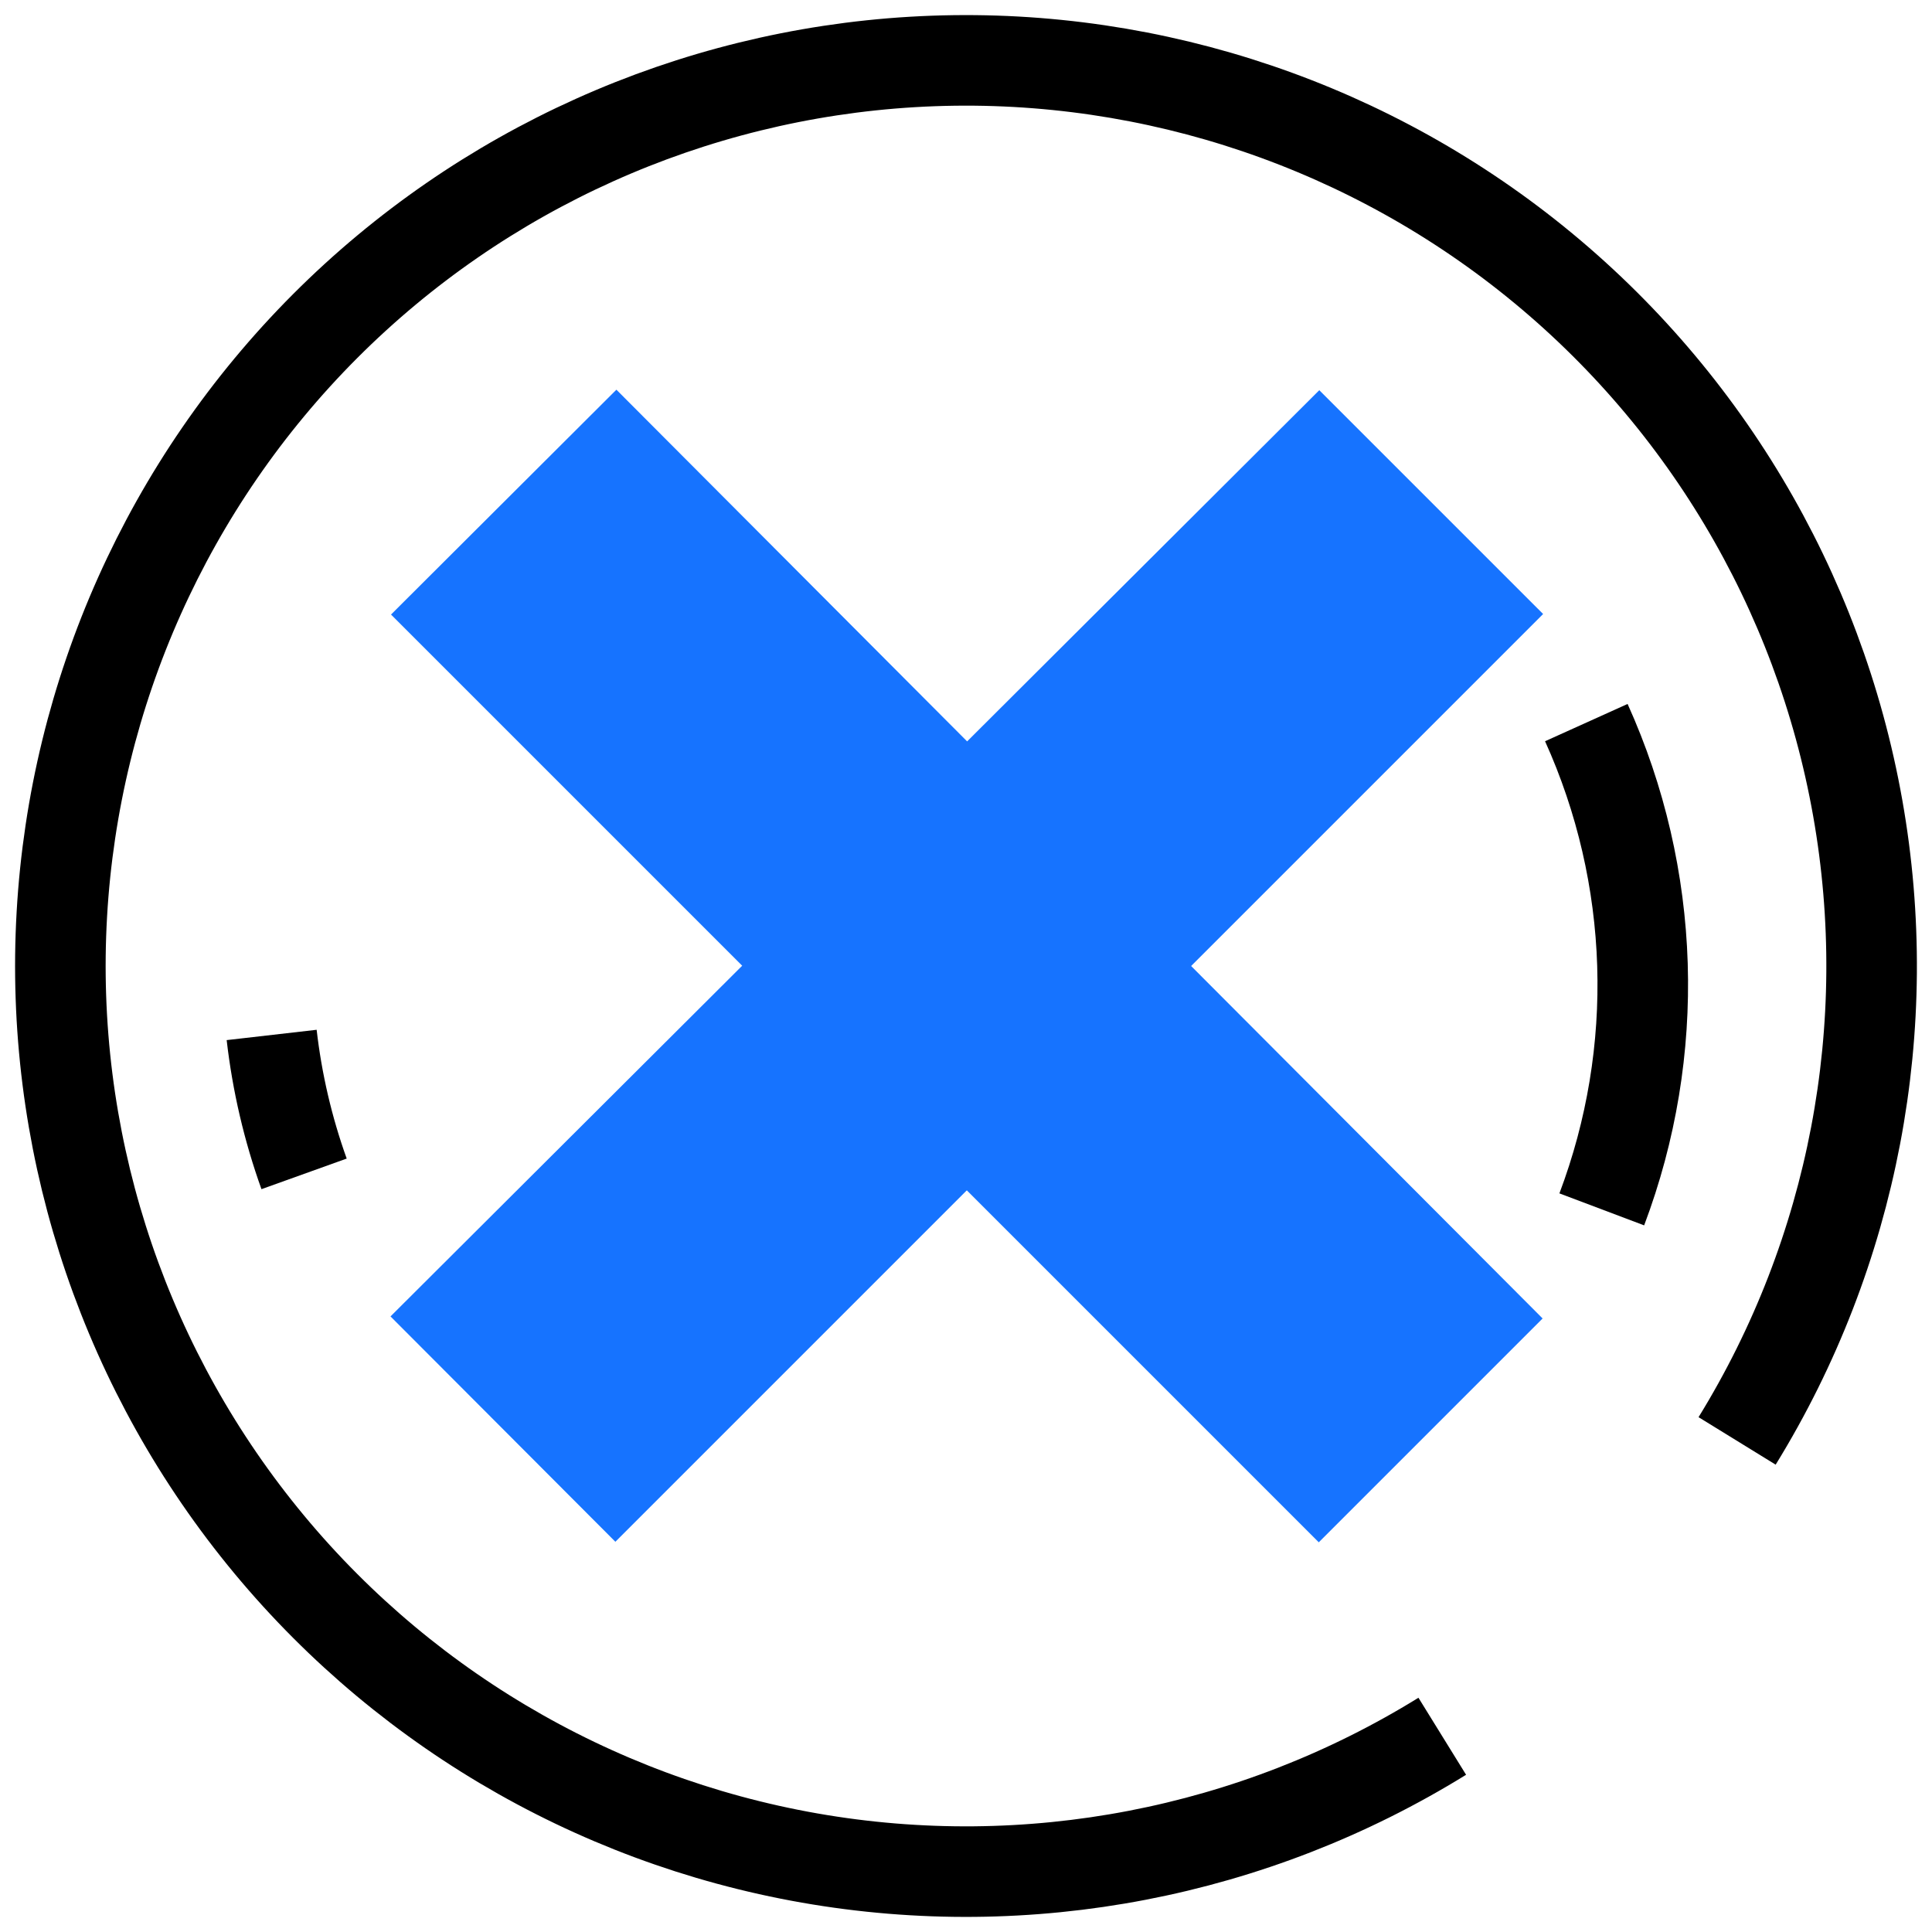
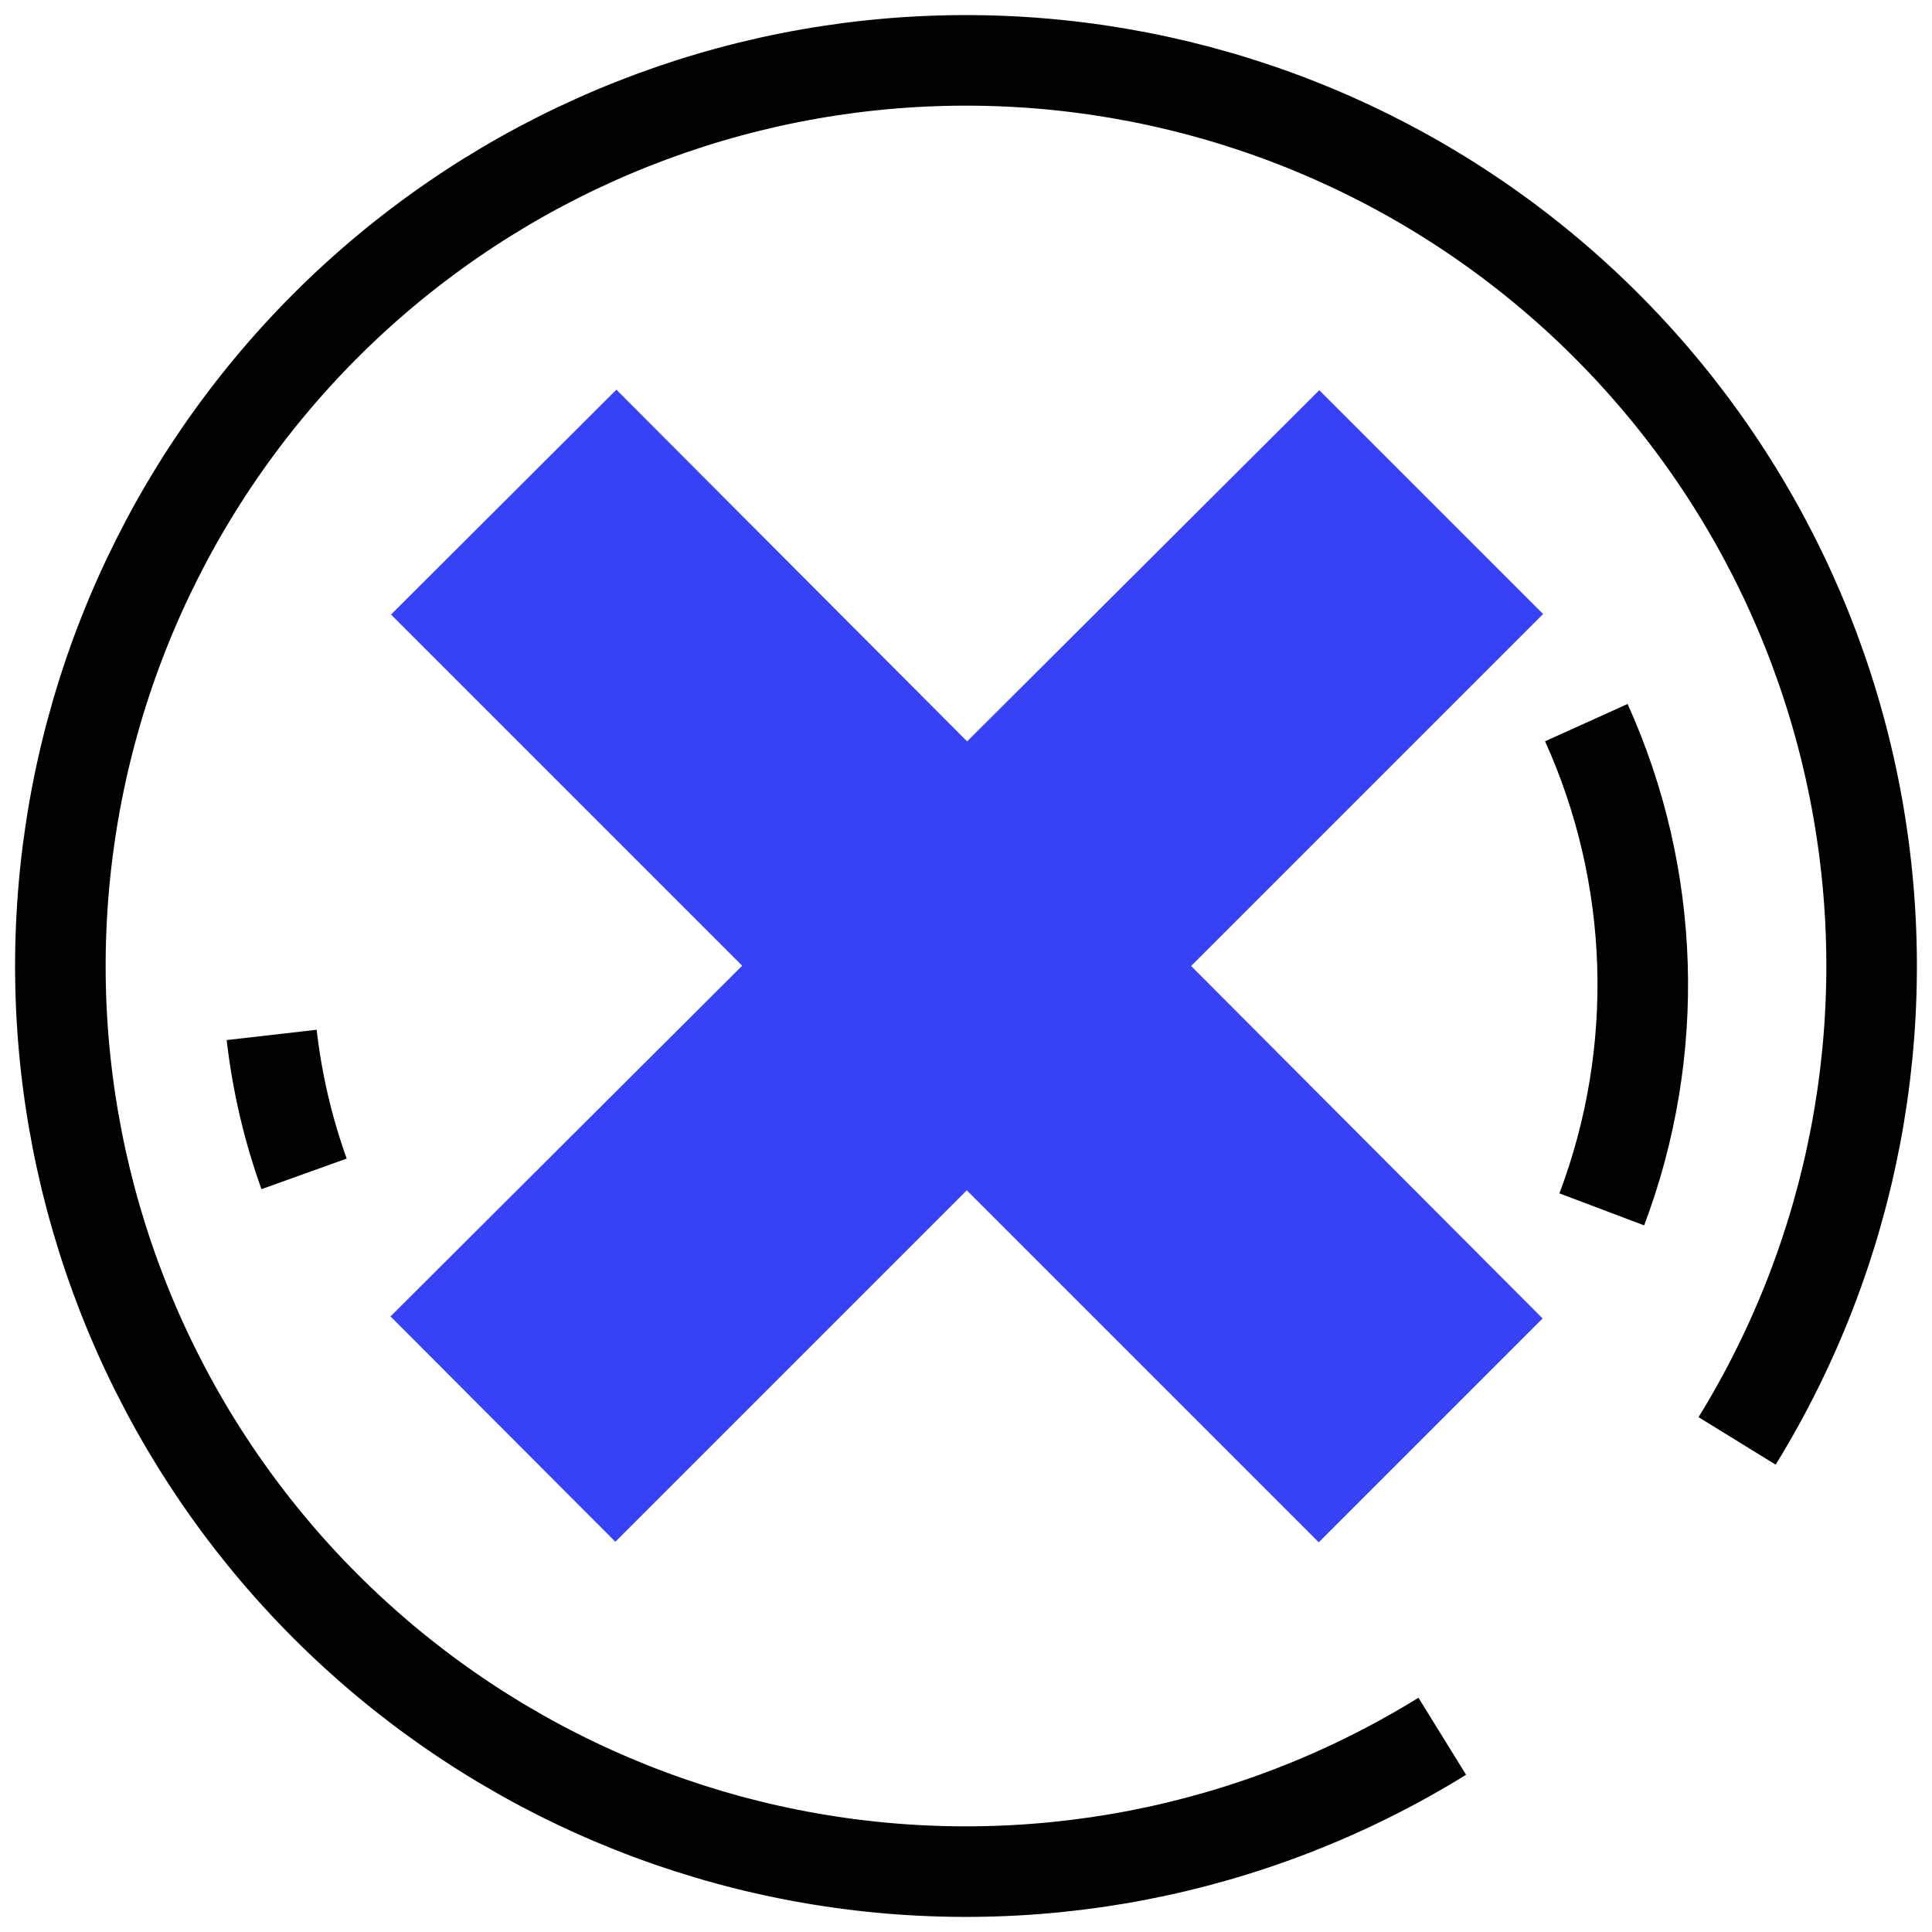
<svg xmlns="http://www.w3.org/2000/svg" width="64" height="64" viewBox="0 0 64 64" fill="none">
-   <path d="M10.073 38.886C9.539 37.398 9.179 35.854 8.999 34.284" stroke="black" stroke-width="3" stroke-linejoin="round" />
-   <path d="M52.549 23.937C54.851 29.032 55.035 34.832 53.061 40.062" stroke="black" stroke-width="3" stroke-linejoin="round" />
+   <path d="M10.073 38.886C9.539 37.398 9.179 35.853 8.999 34.283" stroke="black" stroke-width="3" stroke-linejoin="round" />
+   <path d="M52.549 23.938C54.851 29.032 55.035 34.832 53.061 40.062" stroke="black" stroke-width="3" stroke-linejoin="round" />
  <path d="M47.777 57.516C41.522 61.384 34.065 62.819 26.821 61.55C19.577 60.28 13.053 56.394 8.486 50.63C3.919 44.866 1.628 37.625 2.049 30.283C2.47 22.941 5.573 16.01 10.768 10.805C15.964 5.601 22.89 2.486 30.231 2.052C37.572 1.619 44.817 3.897 50.589 8.453C56.361 13.01 60.258 19.528 61.54 26.769C62.823 34.011 61.4 41.471 57.544 47.732" stroke="black" stroke-width="3" stroke-linejoin="round" />
-   <path d="M43.703 12.926L12.936 43.608L20.385 51.073L51.118 20.34L43.703 12.926Z" fill="#1673FF" />
-   <path d="M51.101 43.676L20.419 12.909L12.953 20.358L43.686 51.091L51.101 43.676Z" fill="#1673FF" />
+   <path d="M43.703 12.926L12.936 43.608L20.385 51.073L51.118 20.34L43.703 12.926Z" fill="#3742F7" />
+   <path d="M51.101 43.676L20.419 12.909L12.953 20.358L43.686 51.091L51.101 43.676Z" fill="#3742F7" />
</svg>
